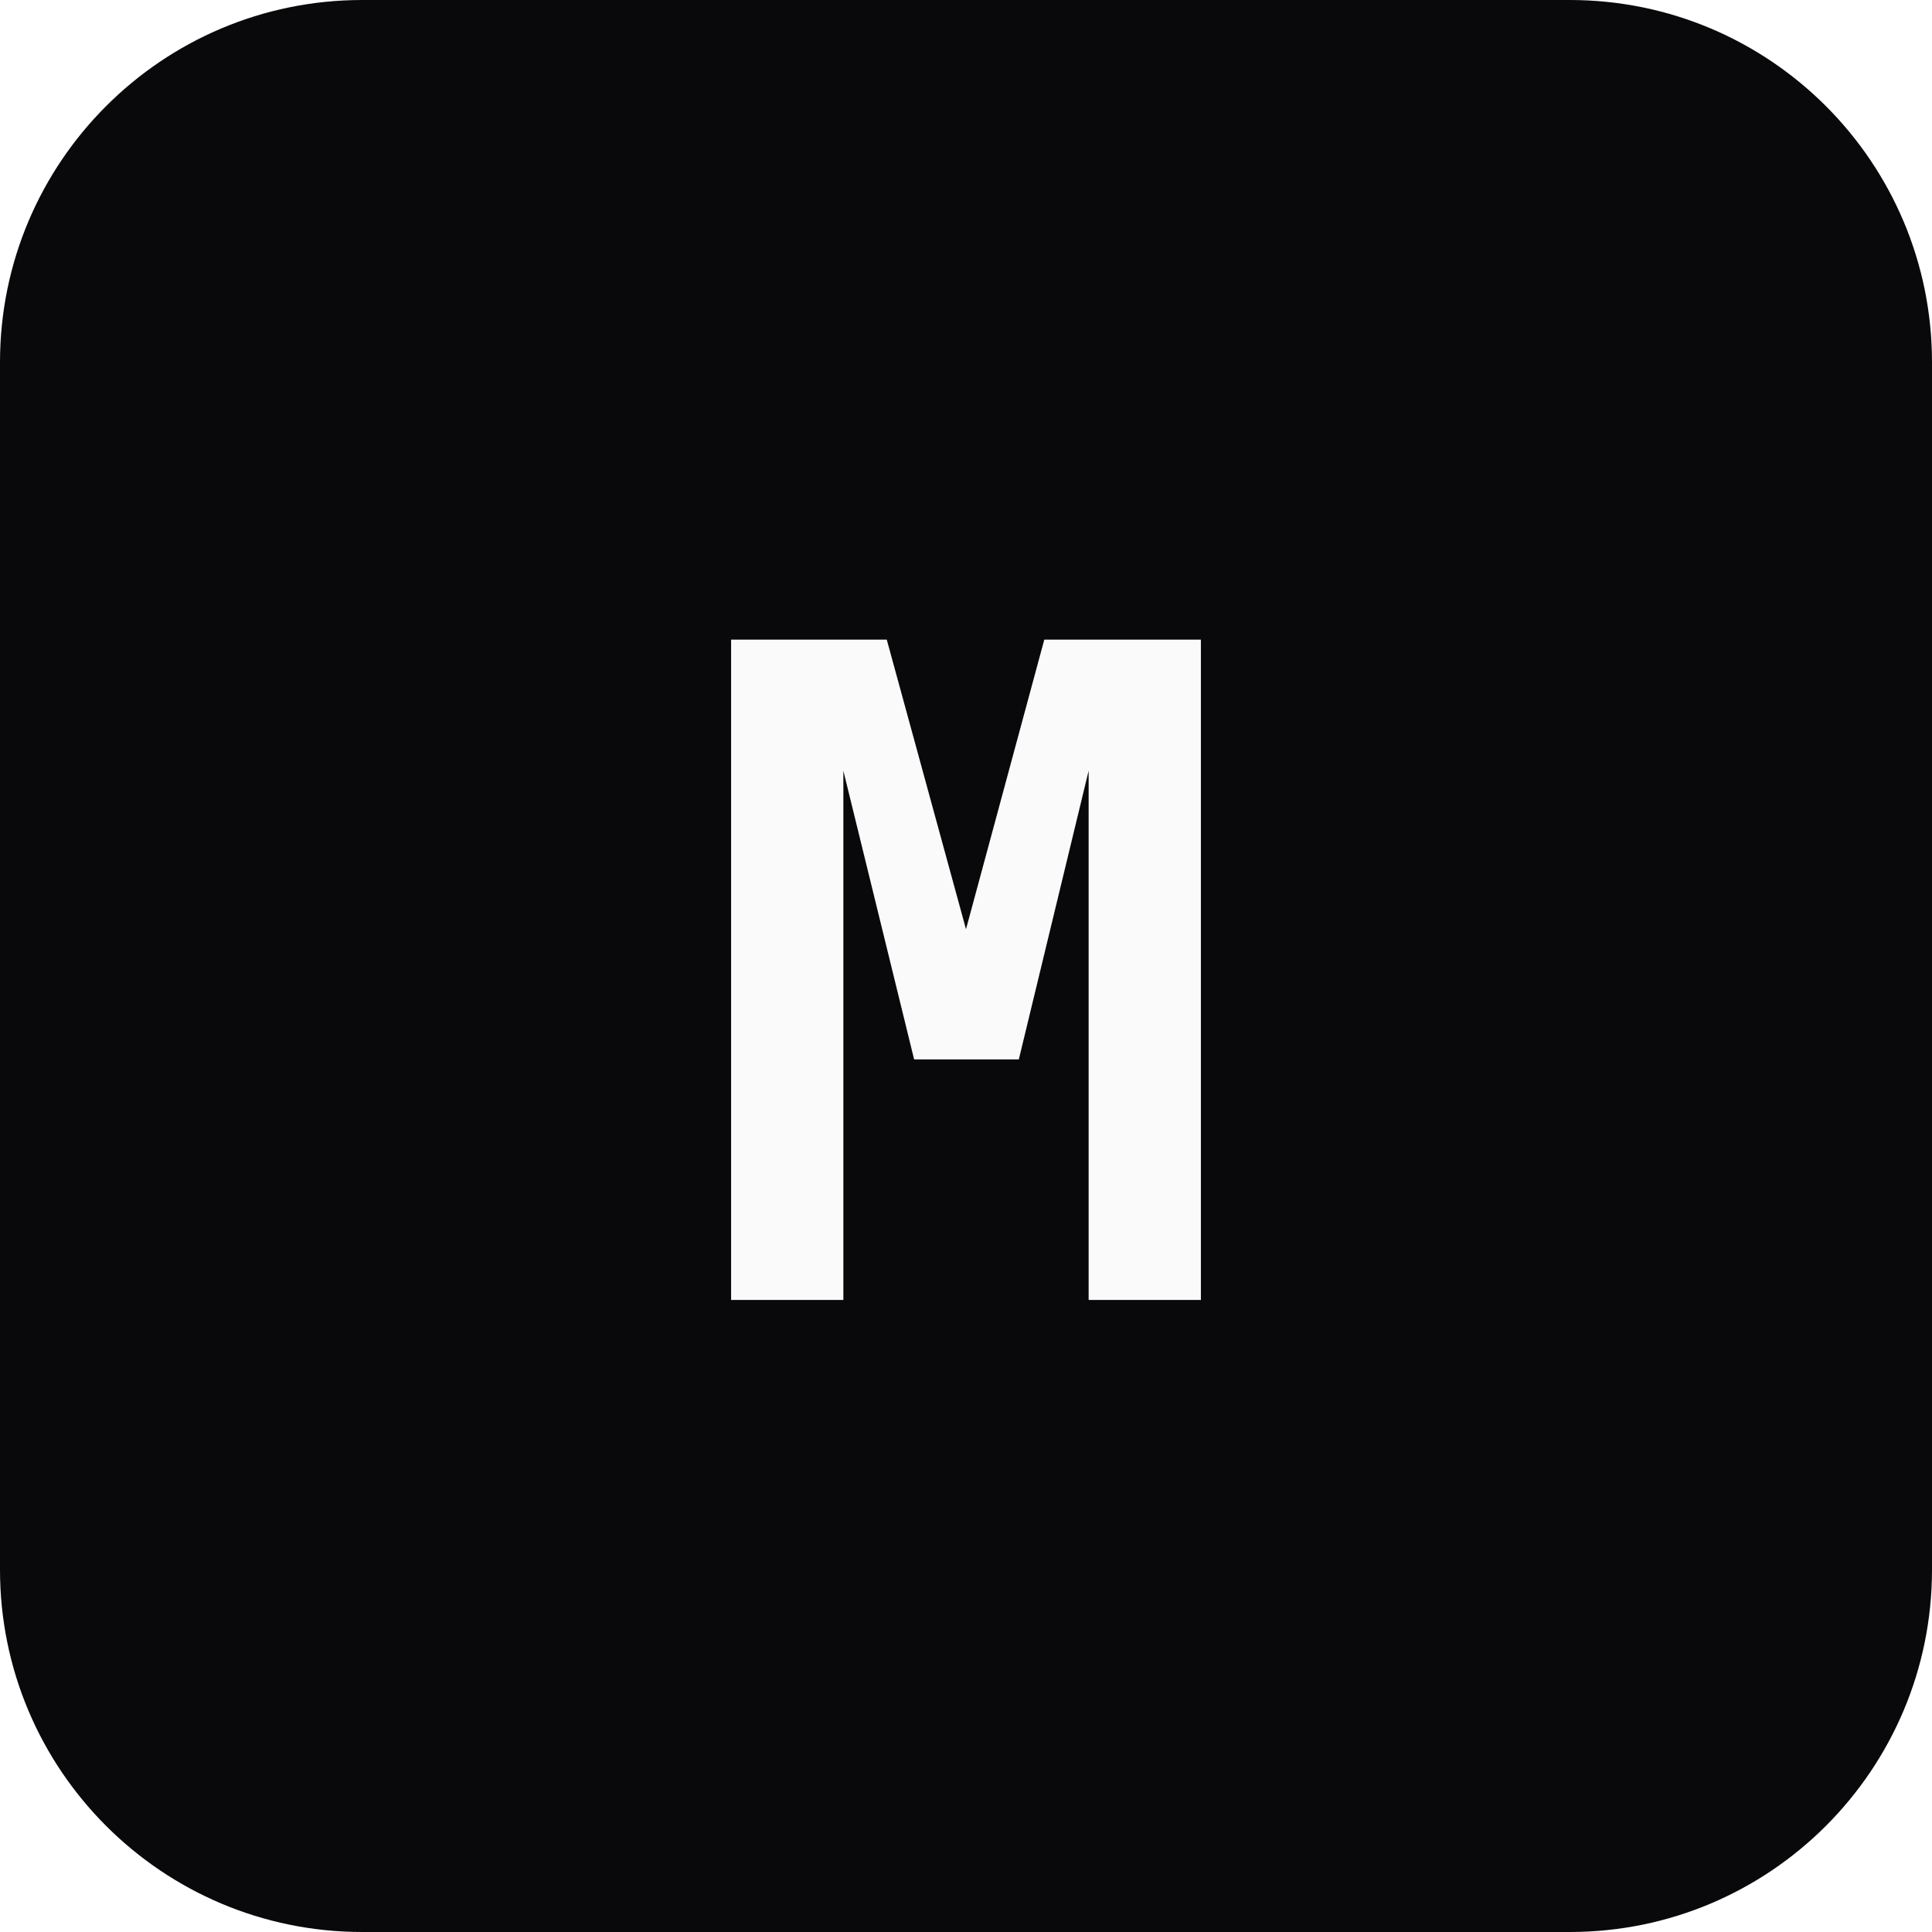
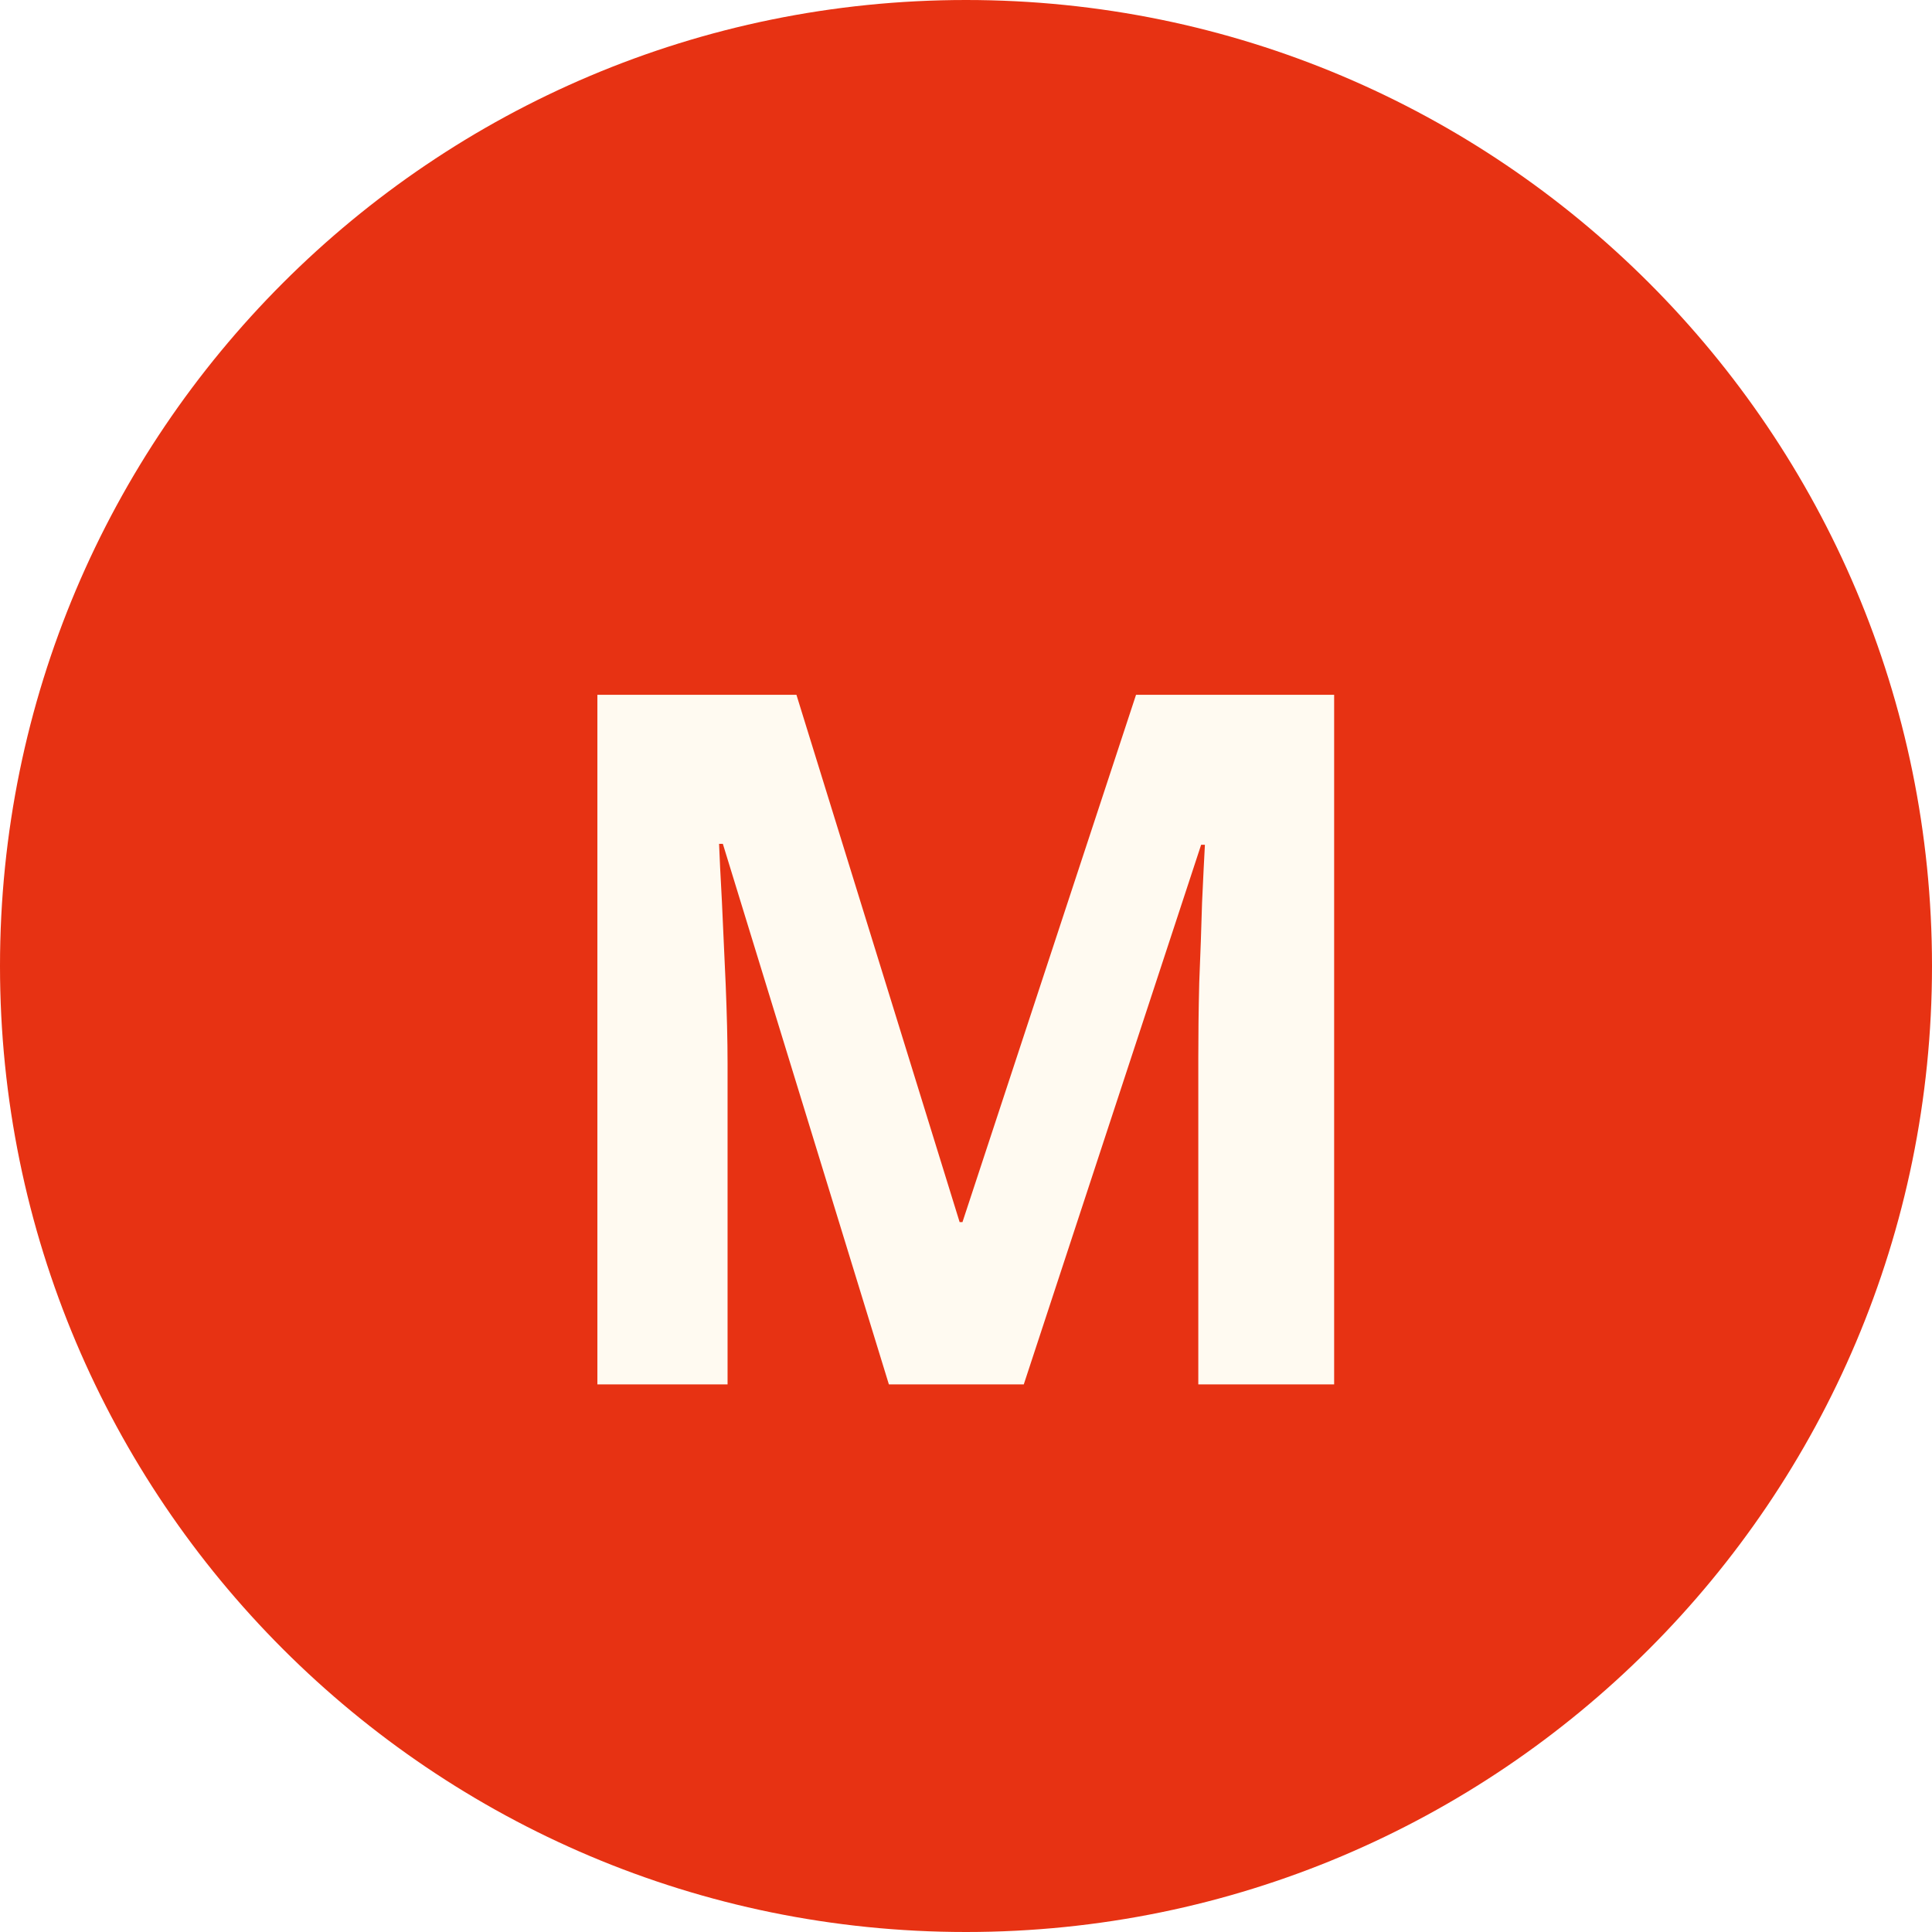
<svg xmlns="http://www.w3.org/2000/svg" viewBox="0 0 32 32">
-   <rect width="32" height="32" rx="6" fill="#09090b" />
-   <text x="50%" y="54%" dominant-baseline="middle" text-anchor="middle" font-family="monospace" font-size="15" font-weight="700" fill="#fafafa">M</text>
+   <circle cx="16" cy="16" r="16" fill="#e73213" />
+   <text x="50%" y="54%" dominant-baseline="middle" text-anchor="middle" font-family="ui-sans-serif, system-ui, sans-serif" font-size="16" font-weight="700" fill="#fffaf1">M</text>
</svg>
